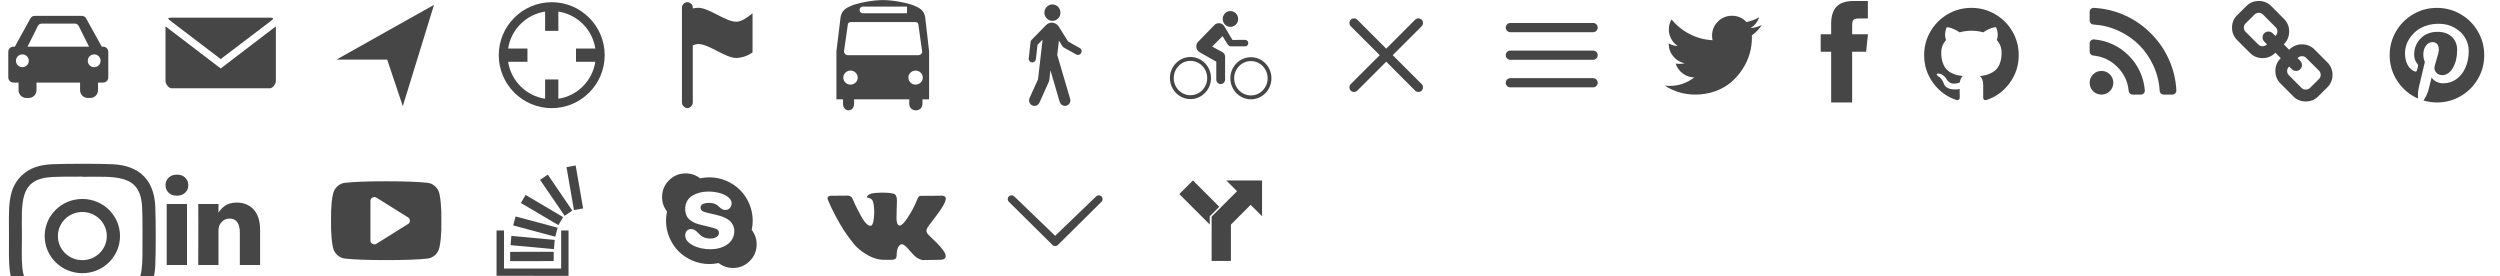
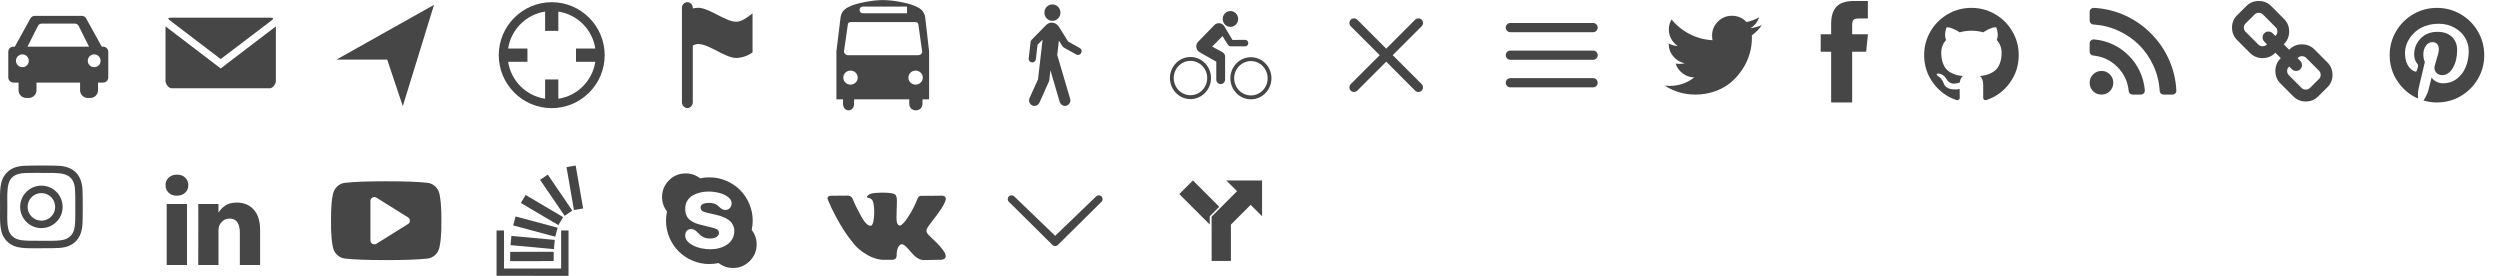
<svg xmlns="http://www.w3.org/2000/svg" xmlns:xlink="http://www.w3.org/1999/xlink" version="1.1" width="725" height="80" viewBox="0 0 725 80" id="svg261">
  <defs id="defs209">
    <g id="icon-driving">
      <path class="path1" d="M29.917,13.535h-0.411l-4.569-8.273c-0.197-0.358-0.694-0.651-1.103-0.651H9.973 c-0.409,0-0.906,0.293-1.103,0.651L4.3,13.535h-0.41c-0.818,0-1.487,0.669-1.487,1.487v7.436c0,0.818,0.669,1.487,1.487,1.487 h1.487v2.231c0,1.227,1.003,2.231,2.231,2.231h0.743c1.227,0,2.231-1.003,2.231-2.231v-2.231h12.642v2.231 c0,1.227,1.003,2.231,2.231,2.231h0.743c1.227,0,2.231-1.003,2.231-2.231v-2.231h1.487c0.818,0,1.487-0.669,1.487-1.487v-7.436 C31.404,14.204,30.735,13.535,29.917,13.535z M6.493,19.485c-1.027,0-1.859-0.832-1.859-1.859c0-1.028,0.832-1.859,1.859-1.859 s1.859,0.832,1.859,1.859S7.521,19.485,6.493,19.485z M7.981,13.535l3.014-6.026c0.183-0.367,0.667-0.666,1.076-0.666h9.667 c0.409,0,0.893,0.299,1.076,0.666l3.014,6.026H7.981z M27.315,19.485c-1.028,0-1.859-0.832-1.859-1.859 c0-1.028,0.832-1.859,1.859-1.859s1.859,0.832,1.859,1.859S28.341,19.485,27.315,19.485z" id="path137" />
    </g>
    <g id="icon-email">
      <path class="path1" d="M1.882 5.12c-1.882 0-0.941 0.499 0 1.263l14.118 10.745 14.118-10.712c0.942-0.765 1.882-1.297 0-1.297h-28.235zM0 7.645v15.826c0 0.931 0.952 2.129 1.706 2.129h28.589c0.754 0 1.706-1.197 1.706-2.129v-15.826l-16 12.208-16-12.208z" id="path140" />
    </g>
    <g id="icon-navigate">
      <path class="path1" d="M20.811 30.788l-4.526-13.508h-14.709l28.287-15.875z" id="path143" />
    </g>
    <g id="icon-geolocation">
      <path class="path1" d="M16 0.64c-8.47 0-15.36 6.89-15.36 15.36s6.89 15.36 15.36 15.36c8.469 0 15.36-6.891 15.36-15.36s-6.891-15.36-15.36-15.36zM17.92 28.64v-5.6h-3.84v5.6c-5.52-0.837-9.883-5.2-10.72-10.72h5.6v-3.84h-5.6c0.837-5.52 5.2-9.883 10.72-10.72v5.6h3.84v-5.6c5.52 0.837 9.883 5.2 10.72 10.72h-5.6v3.84h5.6c-0.837 5.52-5.2 9.883-10.72 10.72z" id="path146" />
    </g>
    <g id="icon-flag">
      <path class="path1" d="M7.336 0.64c-0.872 0-1.576 0.721-1.576 1.617v27.485c0 0.808 0.788 1.617 1.576 1.617s1.575-0.81 1.575-1.617v-16.572c0.538-0.235 1.062-0.405 1.576-0.405 3.151 0 7.798 4.043 11.028 4.043 1.377 0 3.348-0.557 4.726-1.617v-11.318c-1.563 1.203-3.146 2.426-4.726 2.426-3.151 0-7.866-4.042-11.028-4.042-0.531 0-1.050 0.097-1.576 0.202v-0.202c0-0.895-0.703-1.617-1.575-1.617z" id="path149" />
    </g>
    <g id="icon-transit">
      <path class="path1" d="M26.344 16h-20.493c-0.597 0-1.089-0.513-1.089-1.097 0-0.097 0.018-0.207 0.038-0.296l1.091-7.615c0.093-0.495 0.538-0.592 1.071-0.592h18.274c0.529 0 0.979 0.089 1.070 0.582l1.091 7.754c0.017 0.090 0.038 0.143 0.038 0.241-0.001 0.584-0.495 1.023-1.091 1.023zM25.524 24.541c-1.154 0-2.090-0.908-2.090-2.040 0-1.125 0.936-2.031 2.090-2.031 1.146 0 2.084 0.907 2.084 2.031 0 1.132-0.938 2.040-2.084 2.040zM6.643 24.541c-1.146 0-2.082-0.908-2.082-2.040 0-1.125 0.936-2.031 2.082-2.031 1.157 0 2.091 0.907 2.091 2.031 0 1.132-0.934 2.040-2.091 2.040zM10.24 1.92h12.8v1.92h-12.8c-1.28 0-1.28-1.92 0-1.92zM28.289 4.858c-0.374-1.8-1.466-2.525-3.247-3.25-1.778-0.722-5.898-1.587-8.997-1.587-3.112 0-7.254 0.866-9.034 1.587-1.78 0.725-2.854 1.45-3.225 3.25l-1.227 10.022v13.921h1.92v1.28c0 2.56 3.2 2.56 3.2 0v-1.28h16v1.28c0 2.56 3.84 2.56 3.84 0v-1.28h1.92v-13.921l-1.151-10.022z" id="path152" />
    </g>
    <g id="icon-walking">
      <path class="path1" d="M15.261 6.047c1.288-0.034 2.303-1.13 2.269-2.438-0.034-1.325-1.101-2.353-2.39-2.329-1.282 0.035-2.296 1.13-2.269 2.445 0.033 1.315 1.108 2.356 2.39 2.323zM23.171 13.946l-3.411-1.905-2.824-4.491c-0.453-0.577-1.161-1.004-1.969-0.994-0.607 0.021-1.142 0.3-1.569 0.676l-4.254 4.347c-0.14 0.15-0.237 0.341-0.27 0.55l-0.545 4.788c-0.006 0.052-0.006 0.095-0.010 0.147 0.017 0.594 0.501 1.055 1.081 1.044 0.545-0.013 0.961-0.485 1.021-1.003l0.448-4.109 1.482-1.506-1.325 11.515-2.457 5.433c-0.074 0.191-0.15 0.458-0.144 0.71 0.024 0.888 0.748 1.591 1.619 1.571 0.617-0.017 1.119-0.397 1.389-0.936l2.632-5.864c0.053-0.157 0.24-0.54 0.246-0.713l0.307-2.838 2.71 9.23c0.233 0.645 0.828 1.133 1.542 1.113 0.868-0.024 1.562-0.759 1.542-1.65-0.007-0.116-0.041-0.191-0.047-0.325l-3.766-12.799 0.481-4.159 1.062 1.68c0.073 0.109 0.173 0.212 0.287 0.283l3.725 2.086c0.18 0.058 0.321 0.106 0.486 0.106 0.589-0.017 1.049-0.512 1.036-1.11-0.012-0.366-0.214-0.701-0.508-0.879z" id="path155" />
    </g>
    <g id="icon-bicycling">
      <path class="path1" d="M7.234 27.613c2.681 0 4.854-2.23 4.854-4.975 0-2.753-2.173-4.984-4.854-4.984-2.675 0-4.85 2.231-4.85 4.984 0 2.745 2.175 4.975 4.85 4.975zM1.28 22.638c0-3.377 2.671-6.109 5.954-6.109 3.292 0 5.958 2.733 5.958 6.109 0 3.375-2.666 6.101-5.958 6.101-3.283 0-5.954-2.725-5.954-6.101zM24.769 27.674c2.671 0 4.847-2.23 4.847-4.977 0-2.751-2.176-4.982-4.847-4.982-2.682 0-4.859 2.23-4.859 4.982 0 2.746 2.177 4.977 4.859 4.977zM18.806 22.698c0-3.375 2.671-6.107 5.962-6.107 3.28 0 5.951 2.732 5.951 6.108 0 3.37-2.671 6.102-5.951 6.102-3.291 0-5.962-2.732-5.962-6.102zM18.825 7.789c1.236 0 2.241-1.024 2.241-2.291s-1.005-2.298-2.241-2.298-2.241 1.030-2.241 2.298c0 1.268 1.004 2.291 2.241 2.291zM18.919 13.44c-0.325 0-0.675-0.195-0.933-0.615l-1.455-2.351-3.002 3.041 2.781 1.494c1.145 0.562 0.97 1.587 0.97 1.587v6.461c0 0.733-0.566 1.329-1.28 1.329s-1.28-0.596-1.28-1.329v-5.172l-4.835-2.746c-0.575-0.332-0.969-0.963-0.969-1.681 0-0.495 0.177-0.95 0.481-1.288l4.735-4.861c0.588-0.685 1.407-0.576 1.407-0.576 0.992 0 1.514 0.888 1.514 0.888l2.356 3.953 3.63-0.007c1.28 0 1.28 1.874 0 1.874h-4.121z" id="path158" />
    </g>
    <g id="icon-cross">
      <path class="path1" d="M25.333 5.333q0.573 0 0.953 0.38t0.38 0.953q0 0.563-0.385 0.948l-8.396 8.385 8.396 8.385q0.385 0.385 0.385 0.948 0 0.573-0.38 0.953t-0.953 0.38q-0.563 0-0.948-0.385l-8.385-8.396-8.385 8.396q-0.385 0.385-0.948 0.385-0.573 0-0.953-0.38t-0.38-0.953q0-0.563 0.385-0.948l8.396-8.385-8.396-8.385q-0.385-0.385-0.385-0.948 0-0.573 0.38-0.953t0.953-0.38q0.563 0 0.948 0.385l8.385 8.396 8.385-8.396q0.385-0.385 0.948-0.385z" id="path161" />
    </g>
    <g id="icon-menu">
      <path class="path1" d="M4 6.667h24q0.552 0 0.943 0.391t0.391 0.943-0.391 0.943-0.943 0.391h-24q-0.552 0-0.943-0.391t-0.391-0.943 0.391-0.943 0.943-0.391zM4 22.667h24q0.552 0 0.943 0.391t0.391 0.943-0.391 0.943-0.943 0.391h-24q-0.552 0-0.943-0.391t-0.391-0.943 0.391-0.943 0.943-0.391zM4 14.667h24q0.552 0 0.943 0.391t0.391 0.943-0.391 0.943-0.943 0.391h-24q-0.552 0-0.943-0.391t-0.391-0.943 0.391-0.943 0.943-0.391z" id="path164" />
    </g>
    <g id="icon-twitter">
      <path class="path1" d="M28.929 7.286q-1.196 1.75-2.893 2.982 0.018 0.25 0.018 0.75 0 2.321-0.679 4.634t-2.063 4.437-3.295 3.759-4.607 2.607-5.768 0.973q-4.839 0-8.857-2.589 0.625 0.071 1.393 0.071 4.018 0 7.161-2.464-1.875-0.036-3.357-1.152t-2.036-2.848q0.589 0.089 1.089 0.089 0.768 0 1.518-0.196-2-0.411-3.313-1.991t-1.313-3.67v-0.071q1.214 0.679 2.607 0.732-1.179-0.786-1.875-2.054t-0.696-2.75q0-1.571 0.786-2.911 2.161 2.661 5.259 4.259t6.634 1.777q-0.143-0.679-0.143-1.321 0-2.393 1.688-4.080t4.080-1.688q2.5 0 4.214 1.821 1.946-0.375 3.661-1.393-0.661 2.054-2.536 3.179 1.661-0.179 3.321-0.893z" id="path167" />
    </g>
    <g id="icon-facebook">
      <path class="path1" d="M9.125 9.929h4.589l-0.536 5.071h-4.054v14.714h-6.089v-14.714h-3.036v-5.071h3.036v-3.054q0-3.25 1.536-4.92t5.054-1.67h4.054v5.071h-2.536q-0.696 0-1.116 0.116t-0.607 0.42-0.241 0.616-0.054 0.884v2.536z" id="path170" />
    </g>
    <g id="icon-github">
      <path class="path1" d="M27.429 16q0 4.482-2.616 8.063t-6.759 4.955q-0.482 0.089-0.705-0.125t-0.223-0.536v-3.768q0-1.732-0.929-2.536 1.018-0.107 1.83-0.321t1.679-0.696 1.446-1.188 0.946-1.875 0.366-2.688q0-2.161-1.411-3.679 0.661-1.625-0.143-3.643-0.5-0.161-1.446 0.196t-1.643 0.786l-0.679 0.429q-1.661-0.464-3.429-0.464t-3.429 0.464q-0.286-0.196-0.759-0.482t-1.491-0.688-1.536-0.241q-0.786 2.018-0.125 3.643-1.411 1.518-1.411 3.679 0 1.518 0.366 2.679t0.938 1.875 1.438 1.196 1.679 0.696 1.83 0.321q-0.714 0.643-0.875 1.839-0.375 0.179-0.804 0.268t-1.018 0.089-1.17-0.384-0.991-1.116q-0.339-0.571-0.866-0.929t-0.884-0.429l-0.357-0.054q-0.375 0-0.518 0.080t-0.089 0.205 0.161 0.25 0.232 0.214l0.125 0.089q0.393 0.179 0.777 0.679t0.563 0.911l0.179 0.411q0.232 0.679 0.786 1.098t1.196 0.536 1.241 0.125 0.991-0.063l0.411-0.071q0 0.679 0.009 1.589t0.009 0.964q0 0.321-0.232 0.536t-0.714 0.125q-4.143-1.375-6.759-4.955t-2.616-8.063q0-3.732 1.839-6.884t4.991-4.991 6.884-1.839 6.884 1.839 4.991 4.991 1.839 6.884z" id="path173" />
    </g>
    <g id="icon-rss">
      <path class="path1" d="M6.857 24q0 1.429-1 2.429t-2.429 1-2.429-1-1-2.429 1-2.429 2.429-1 2.429 1 1 2.429zM16 26.196q0.036 0.5-0.304 0.857-0.321 0.375-0.839 0.375h-2.411q-0.446 0-0.768-0.295t-0.357-0.741q-0.393-4.089-3.295-6.991t-6.991-3.295q-0.446-0.036-0.741-0.357t-0.295-0.768v-2.411q0-0.518 0.375-0.839 0.304-0.304 0.768-0.304h0.089q2.857 0.232 5.464 1.438t4.625 3.241q2.036 2.018 3.241 4.625t1.438 5.464zM25.143 26.232q0.036 0.482-0.321 0.839-0.321 0.357-0.821 0.357h-2.554q-0.464 0-0.795-0.313t-0.348-0.759q-0.214-3.839-1.804-7.295t-4.134-6-6-4.134-7.295-1.821q-0.446-0.018-0.759-0.348t-0.313-0.777v-2.554q0-0.5 0.357-0.821 0.321-0.321 0.786-0.321h0.054q4.679 0.232 8.955 2.143t7.598 5.25q3.339 3.321 5.25 7.598t2.143 8.955z" id="path176" />
    </g>
    <g id="icon-site">
      <path class="path1" d="M26 21.714q0-0.714-0.5-1.214l-3.714-3.714q-0.5-0.5-1.214-0.5-0.75 0-1.286 0.571 0.054 0.054 0.339 0.33t0.384 0.384 0.268 0.339 0.232 0.455 0.063 0.491q0 0.714-0.5 1.214t-1.214 0.5q-0.268 0-0.491-0.063t-0.455-0.232-0.339-0.268-0.384-0.384-0.33-0.339q-0.589 0.554-0.589 1.304 0 0.714 0.5 1.214l3.679 3.696q0.482 0.482 1.214 0.482 0.714 0 1.214-0.464l2.625-2.607q0.5-0.5 0.5-1.196zM13.446 9.125q0-0.714-0.5-1.214l-3.679-3.696q-0.5-0.5-1.214-0.5-0.696 0-1.214 0.482l-2.625 2.607q-0.5 0.5-0.5 1.196 0 0.714 0.5 1.214l3.714 3.714q0.482 0.482 1.214 0.482 0.75 0 1.286-0.554-0.054-0.054-0.339-0.33t-0.384-0.384-0.268-0.339-0.232-0.455-0.063-0.491q0-0.714 0.5-1.214t1.214-0.5q0.268 0 0.491 0.063t0.455 0.232 0.339 0.268 0.384 0.384 0.33 0.339q0.589-0.554 0.589-1.304zM29.429 21.714q0 2.143-1.518 3.625l-2.625 2.607q-1.482 1.482-3.625 1.482-2.161 0-3.643-1.518l-3.679-3.696q-1.482-1.482-1.482-3.625 0-2.196 1.571-3.732l-1.571-1.571q-1.536 1.571-3.714 1.571-2.143 0-3.643-1.5l-3.714-3.714q-1.5-1.5-1.5-3.643t1.518-3.625l2.625-2.607q1.482-1.482 3.625-1.482 2.161 0 3.643 1.518l3.679 3.696q1.482 1.482 1.482 3.625 0 2.196-1.571 3.732l1.571 1.571q1.536-1.571 3.714-1.571 2.143 0 3.643 1.5l3.714 3.714q1.5 1.5 1.5 3.643z" id="path179" />
    </g>
    <g id="icon-pinterest">
      <path class="path1" d="M27.429 16q0 3.732-1.839 6.884t-4.991 4.991-6.884 1.839q-1.982 0-3.893-0.571 1.054-1.661 1.393-2.929 0.161-0.607 0.964-3.768 0.357 0.696 1.304 1.205t2.036 0.509q2.161 0 3.857-1.223t2.625-3.366 0.929-4.821q0-2.036-1.063-3.821t-3.080-2.911-4.554-1.125q-1.875 0-3.5 0.518t-2.759 1.375-1.946 1.973-1.196 2.313-0.384 2.393q0 1.857 0.714 3.268t2.089 1.982q0.536 0.214 0.679-0.357 0.036-0.125 0.143-0.554t0.143-0.536q0.107-0.411-0.196-0.768-0.911-1.089-0.911-2.696 0-2.696 1.866-4.634t4.884-1.938q2.696 0 4.205 1.464t1.509 3.804q0 3.036-1.223 5.161t-3.134 2.125q-1.089 0-1.75-0.777t-0.411-1.866q0.143-0.625 0.473-1.67t0.536-1.839 0.205-1.348q0-0.893-0.482-1.482t-1.375-0.589q-1.107 0-1.875 1.018t-0.768 2.536q0 1.304 0.446 2.179l-1.768 7.464q-0.304 1.25-0.232 3.161-3.679-1.625-5.946-5.018t-2.268-7.554q0-3.732 1.839-6.884t4.991-4.991 6.884-1.839 6.884 1.839 4.991 4.991 1.839 6.884z" id="path182" />
    </g>
    <g id="icon-google-plus">
      <path class="path1" d="m12.004 5.838c-3.403 0-6.158 2.758-6.158 6.158 0 3.403 2.758 6.158 6.158 6.158 3.403 0 6.158-2.758 6.158-6.158 0-3.403-2.758-6.158-6.158-6.158zm0 10.155c-2.209 0-3.997-1.789-3.997-3.997s1.789-3.997 3.997-3.997 3.997 1.789 3.997 3.997c.001 2.208-1.788 3.997-3.997 3.997z" />
      <path d="m16.948.076c-2.208-.103-7.677-.098-9.887 0-1.942.091-3.655.56-5.036 1.941-2.308 2.308-2.013 5.418-2.013 9.979 0 4.668-.26 7.706 2.013 9.979 2.317 2.316 5.472 2.013 9.979 2.013 4.624 0 6.22.003 7.855-.63 2.223-.863 3.901-2.85 4.065-6.419.104-2.209.098-7.677 0-9.887-.198-4.213-2.459-6.768-6.976-6.976zm3.495 20.372c-1.513 1.513-3.612 1.378-8.468 1.378-5 0-7.005.074-8.468-1.393-1.685-1.677-1.38-4.37-1.38-8.453 0-5.525-.567-9.504 4.978-9.788 1.274-.045 1.649-.06 4.856-.06l.045.03c5.329 0 9.51-.558 9.761 4.986.057 1.265.07 1.645.07 4.847-.001 4.942.093 6.959-1.394 8.453z" id="path185" />
    </g>
    <g id="icon-linkedin">
      <path class="path1" d="M6.232 11.161v17.696h-5.893v-17.696h5.893zM6.607 5.696q0.018 1.304-0.902 2.179t-2.42 0.875h-0.036q-1.464 0-2.357-0.875t-0.893-2.179q0-1.321 0.92-2.188t2.402-0.866 2.375 0.866 0.911 2.188zM27.429 18.714v10.143h-5.875v-9.464q0-1.875-0.723-2.938t-2.259-1.063q-1.125 0-1.884 0.616t-1.134 1.527q-0.196 0.536-0.196 1.446v9.875h-5.875q0.036-7.125 0.036-11.554t-0.018-5.286l-0.018-0.857h5.875v2.571h-0.036q0.357-0.571 0.732-1t1.009-0.929 1.554-0.777 2.045-0.277q3.054 0 4.911 2.027t1.857 5.938z" id="path188" />
    </g>
    <g id="icon-youtube">
      <path class="path1" d="M22.857 16q0-0.661-0.536-0.964l-9.143-5.714q-0.554-0.357-1.161-0.036-0.589 0.321-0.589 1v11.429q0 0.679 0.589 1 0.286 0.143 0.554 0.143 0.357 0 0.607-0.179l9.143-5.714q0.536-0.304 0.536-0.964zM32 16q0 1.714-0.018 2.679t-0.152 2.438-0.402 2.634q-0.286 1.304-1.232 2.196t-2.214 1.036q-3.964 0.446-11.982 0.446t-11.982-0.446q-1.268-0.143-2.223-1.036t-1.241-2.196q-0.25-1.161-0.384-2.634t-0.152-2.438-0.018-2.679 0.018-2.679 0.152-2.438 0.402-2.634q0.286-1.304 1.232-2.196t2.214-1.036q3.964-0.446 11.982-0.446t11.982 0.446q1.268 0.143 2.223 1.036t1.241 2.196q0.25 1.161 0.384 2.634t0.152 2.438 0.018 2.679z" id="path191" />
    </g>
    <g id="icon-stack-overflow">
      <path class="path1" d="M16.571 25.018v2.696l-12.625 0.018v-2.696zM20.875 18.839v12.518l-0.018 0.625v0.018l-20.857-0.018v-13.143h2.161v11.036h16.571v-11.036h2.143zM4.304 20.411l12.571 1.161-0.232 2.679-12.589-1.161zM5.518 14.768l12.196 3.268-0.696 2.607-12.196-3.268zM8.429 8.536l10.875 6.429-1.375 2.321-10.875-6.429zM14.857 2.625l7.107 10.446-2.214 1.518-7.125-10.429zM22.946 0l2.161 12.446-2.661 0.464-2.161-12.446z" id="path194" />
    </g>
    <g id="icon-skype">
      <path class="path1" d="M20.946 18.982q0-0.893-0.348-1.634t-0.866-1.223-1.304-0.875-1.473-0.607-1.563-0.411l-1.857-0.429q-0.536-0.125-0.786-0.188t-0.625-0.205-0.536-0.286-0.295-0.375-0.134-0.536q0-1.375 2.571-1.375 0.768 0 1.375 0.214t0.964 0.509 0.679 0.598 0.714 0.518 0.857 0.214q0.839 0 1.348-0.571t0.509-1.375q0-0.982-1-1.777t-2.536-1.205-3.25-0.411q-1.214 0-2.357 0.277t-2.134 0.839-1.589 1.554-0.598 2.295q0 1.089 0.339 1.902t1 1.348 1.429 0.866 1.839 0.58l2.607 0.643q1.607 0.393 2 0.643 0.571 0.357 0.571 1.071 0 0.696-0.714 1.152t-1.875 0.455q-0.911 0-1.634-0.286t-1.161-0.688-0.813-0.804-0.821-0.688-0.964-0.286q-0.893 0-1.348 0.536t-0.455 1.339q0 1.643 2.179 2.813t5.196 1.17q1.304 0 2.5-0.33t2.188-0.955 1.58-1.67 0.589-2.348zM27.429 22.857q0 2.839-2.009 4.848t-4.848 2.009q-2.321 0-4.179-1.429-1.375 0.286-2.679 0.286-2.554 0-4.884-0.991t-4.018-2.679-2.679-4.018-0.991-4.884q0-1.304 0.286-2.679-1.429-1.857-1.429-4.179 0-2.839 2.009-4.848t4.848-2.009q2.321 0 4.179 1.429 1.375-0.286 2.679-0.286 2.554 0 4.884 0.991t4.018 2.679 2.679 4.018 0.991 4.884q0 1.304-0.286 2.679 1.429 1.857 1.429 4.179z" id="path197" />
    </g>
    <g id="icon-vk">
      <path class="path1" d="M34.232 9.286q0.411 1.143-2.679 5.25-0.429 0.571-1.161 1.518-1.393 1.786-1.607 2.339-0.304 0.732 0.25 1.446 0.304 0.375 1.446 1.464h0.018l0.071 0.071q2.518 2.339 3.411 3.946 0.054 0.089 0.116 0.223t0.125 0.473-0.009 0.607-0.446 0.491-1.054 0.223l-4.571 0.071q-0.429 0.089-1-0.089t-0.929-0.393l-0.357-0.214q-0.536-0.375-1.25-1.143t-1.223-1.384-1.089-1.036-1.009-0.277q-0.054 0.018-0.143 0.063t-0.304 0.259-0.384 0.527-0.304 0.929-0.116 1.384q0 0.268-0.063 0.491t-0.134 0.33l-0.071 0.089q-0.321 0.339-0.946 0.393h-2.054q-1.268 0.071-2.607-0.295t-2.348-0.946-1.839-1.179-1.259-1.027l-0.446-0.429q-0.179-0.179-0.491-0.536t-1.277-1.625-1.893-2.696-2.188-3.768-2.33-4.857q-0.107-0.286-0.107-0.482t0.054-0.286l0.071-0.107q0.268-0.339 1.018-0.339l4.893-0.036q0.214 0.036 0.411 0.116t0.286 0.152l0.089 0.054q0.286 0.196 0.429 0.571 0.357 0.893 0.821 1.848t0.732 1.455l0.286 0.518q0.518 1.071 1 1.857t0.866 1.223 0.741 0.688 0.607 0.25 0.482-0.089q0.036-0.018 0.089-0.089t0.214-0.393 0.241-0.839 0.17-1.446 0-2.232q-0.036-0.714-0.161-1.304t-0.25-0.821l-0.107-0.214q-0.446-0.607-1.518-0.768-0.232-0.036 0.089-0.429 0.304-0.339 0.679-0.536 0.946-0.464 4.268-0.429 1.464 0.018 2.411 0.232 0.357 0.089 0.598 0.241t0.366 0.429 0.188 0.571 0.063 0.813-0.018 0.982-0.045 1.259-0.027 1.473q0 0.196-0.018 0.75t-0.009 0.857 0.063 0.723 0.205 0.696 0.402 0.438q0.143 0.036 0.304 0.071t0.464-0.196 0.679-0.616 0.929-1.196 1.214-1.92q1.071-1.857 1.911-4.018 0.071-0.179 0.179-0.313t0.196-0.188l0.071-0.054 0.089-0.045t0.232-0.054 0.357-0.009l5.143-0.036q0.696-0.089 1.143 0.045t0.554 0.295z" id="path200" />
    </g>
    <g id="icon-arrow-down">
      <path class="path1" d="M4.131 8.962c-0.434-0.429-1.134-0.429-1.566 0-0.432 0.427-0.432 1.122 0 1.55l12.653 12.528c0.434 0.429 1.133 0.429 1.566 0l12.653-12.528c0.432-0.429 0.434-1.122 0-1.55s-1.136-0.429-1.566-0.002l-11.87 11.426-11.869-11.424z" id="path203" />
    </g>
    <g id="icon-direction">
      <path class="path1" d="M28,4.33H17.62l3.117,3.117l-7.356,7.356h-0.01V27.67h5.593V17.13l5.728-5.728L28,14.709V4.33z M12.824,17.109L4,8.285L7.955,4.33l7.632,7.632l-2.752,2.752h-0.011V17.109z" id="path206" />
    </g>
  </defs>
  <g fill="#464646" id="g259">
    <use xlink:href="#icon-driving" transform="translate(0 0)" id="use211" />
    <use xlink:href="#icon-email" transform="translate(48 0)" id="use213" />
    <use xlink:href="#icon-navigate" transform="translate(96 0)" id="use215" />
    <use xlink:href="#icon-geolocation" transform="translate(144 0)" id="use217" />
    <use xlink:href="#icon-flag" transform="translate(192 0)" id="use219" />
    <use xlink:href="#icon-transit" transform="translate(240 0)" id="use221" />
    <use xlink:href="#icon-walking" transform="translate(290 0)" id="use223" />
    <use xlink:href="#icon-bicycling" transform="translate(338 0)" id="use225" />
    <use xlink:href="#icon-cross" transform="translate(386 0)" id="use227" />
    <use xlink:href="#icon-menu" transform="translate(434 0)" id="use229" />
    <use xlink:href="#icon-twitter" transform="translate(482 0)" id="use231" />
    <use xlink:href="#icon-facebook" transform="translate(528 0)" id="use233" />
    <use xlink:href="#icon-github" transform="translate(558 0)" id="use235" />
    <use xlink:href="#icon-rss" transform="translate(606 0)" id="use237" />
    <use xlink:href="#icon-site" transform="translate(647 0)" id="use239" />
    <use xlink:href="#icon-pinterest" transform="translate(693 0)" id="use241" />
-     <use xlink:href="#icon-google-plus" transform="matrix(1.774367,0,0,1.747822,2.579397,47.49367)" id="use243" x="0" y="0" width="96" height="96" />
+     <use xlink:href="#icon-google-plus" transform="translate(0 48)" id="use243" x="0" y="0" width="96" height="96" />
    <use xlink:href="#icon-linkedin" transform="translate(48 48)" id="use245" />
    <use xlink:href="#icon-youtube" transform="translate(96 48)" id="use247" />
    <use xlink:href="#icon-stack-overflow" transform="translate(144 48)" id="use249" />
    <use xlink:href="#icon-skype" transform="translate(192 48)" id="use251" />
    <use xlink:href="#icon-vk" transform="translate(240 48)" id="use253" />
    <use xlink:href="#icon-arrow-down" transform="translate(290 48)" id="use255" />
    <use xlink:href="#icon-direction" transform="translate(338 48)" id="use257" />
  </g>
</svg>
